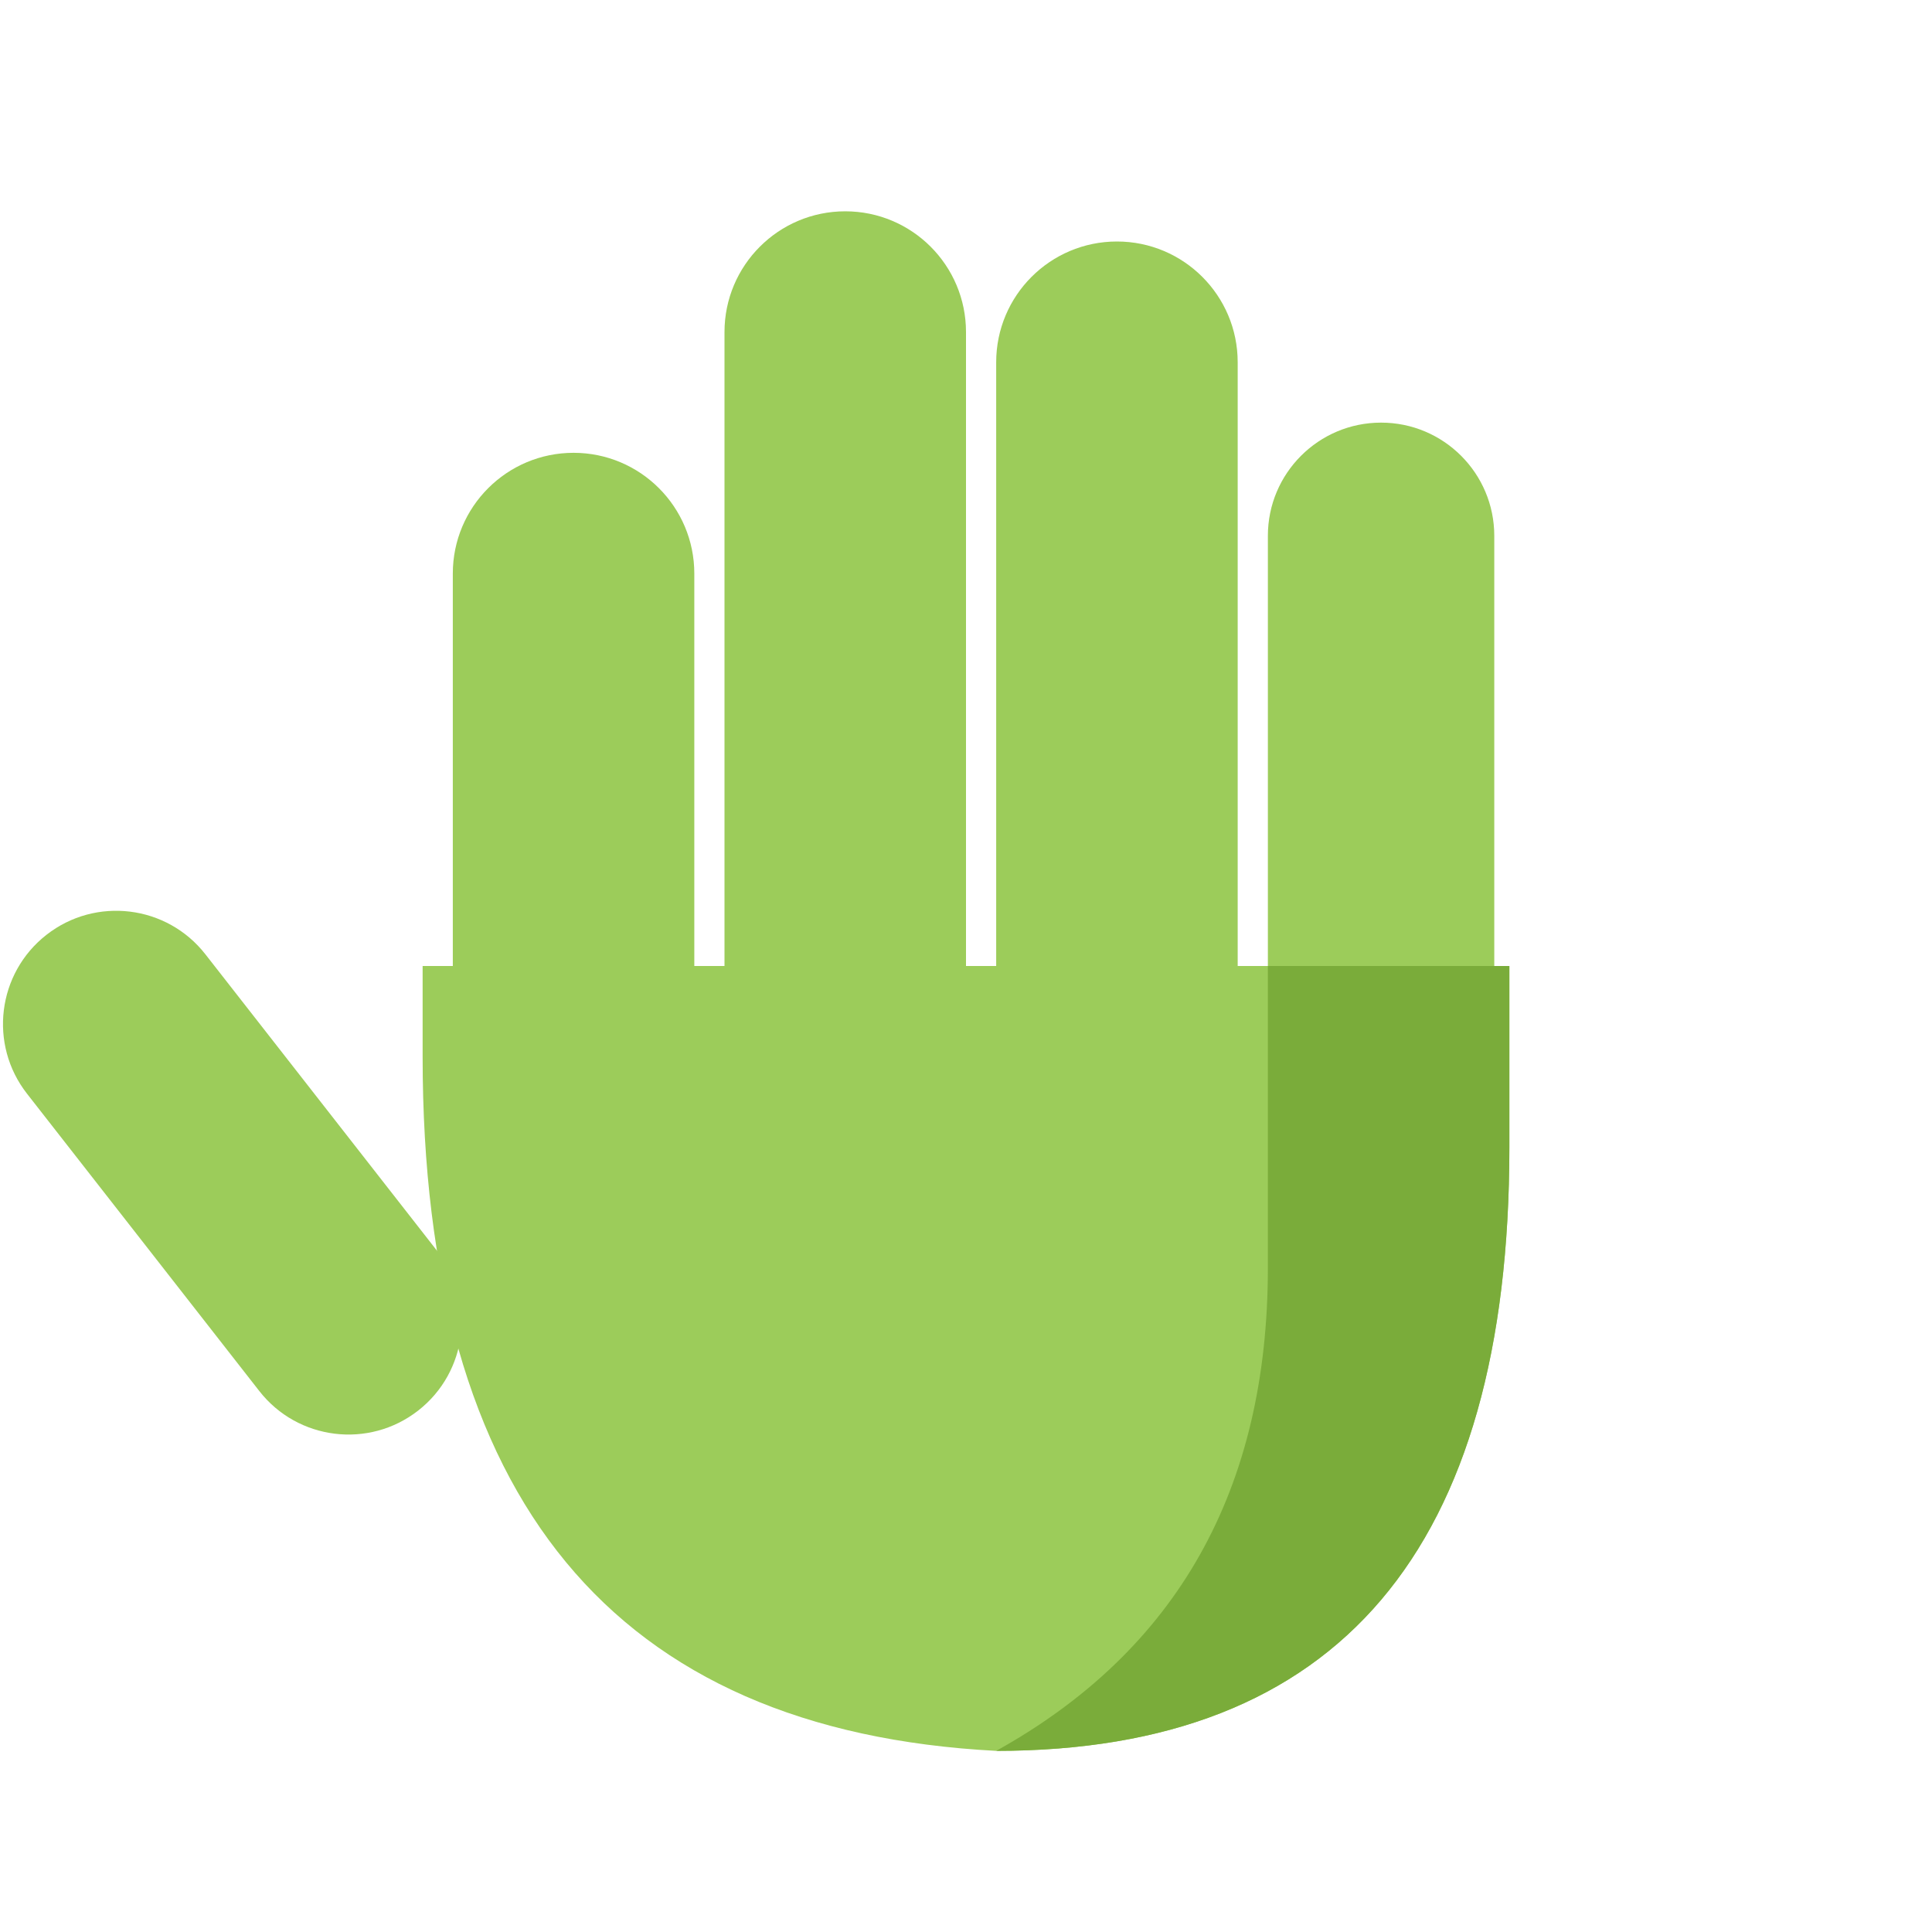
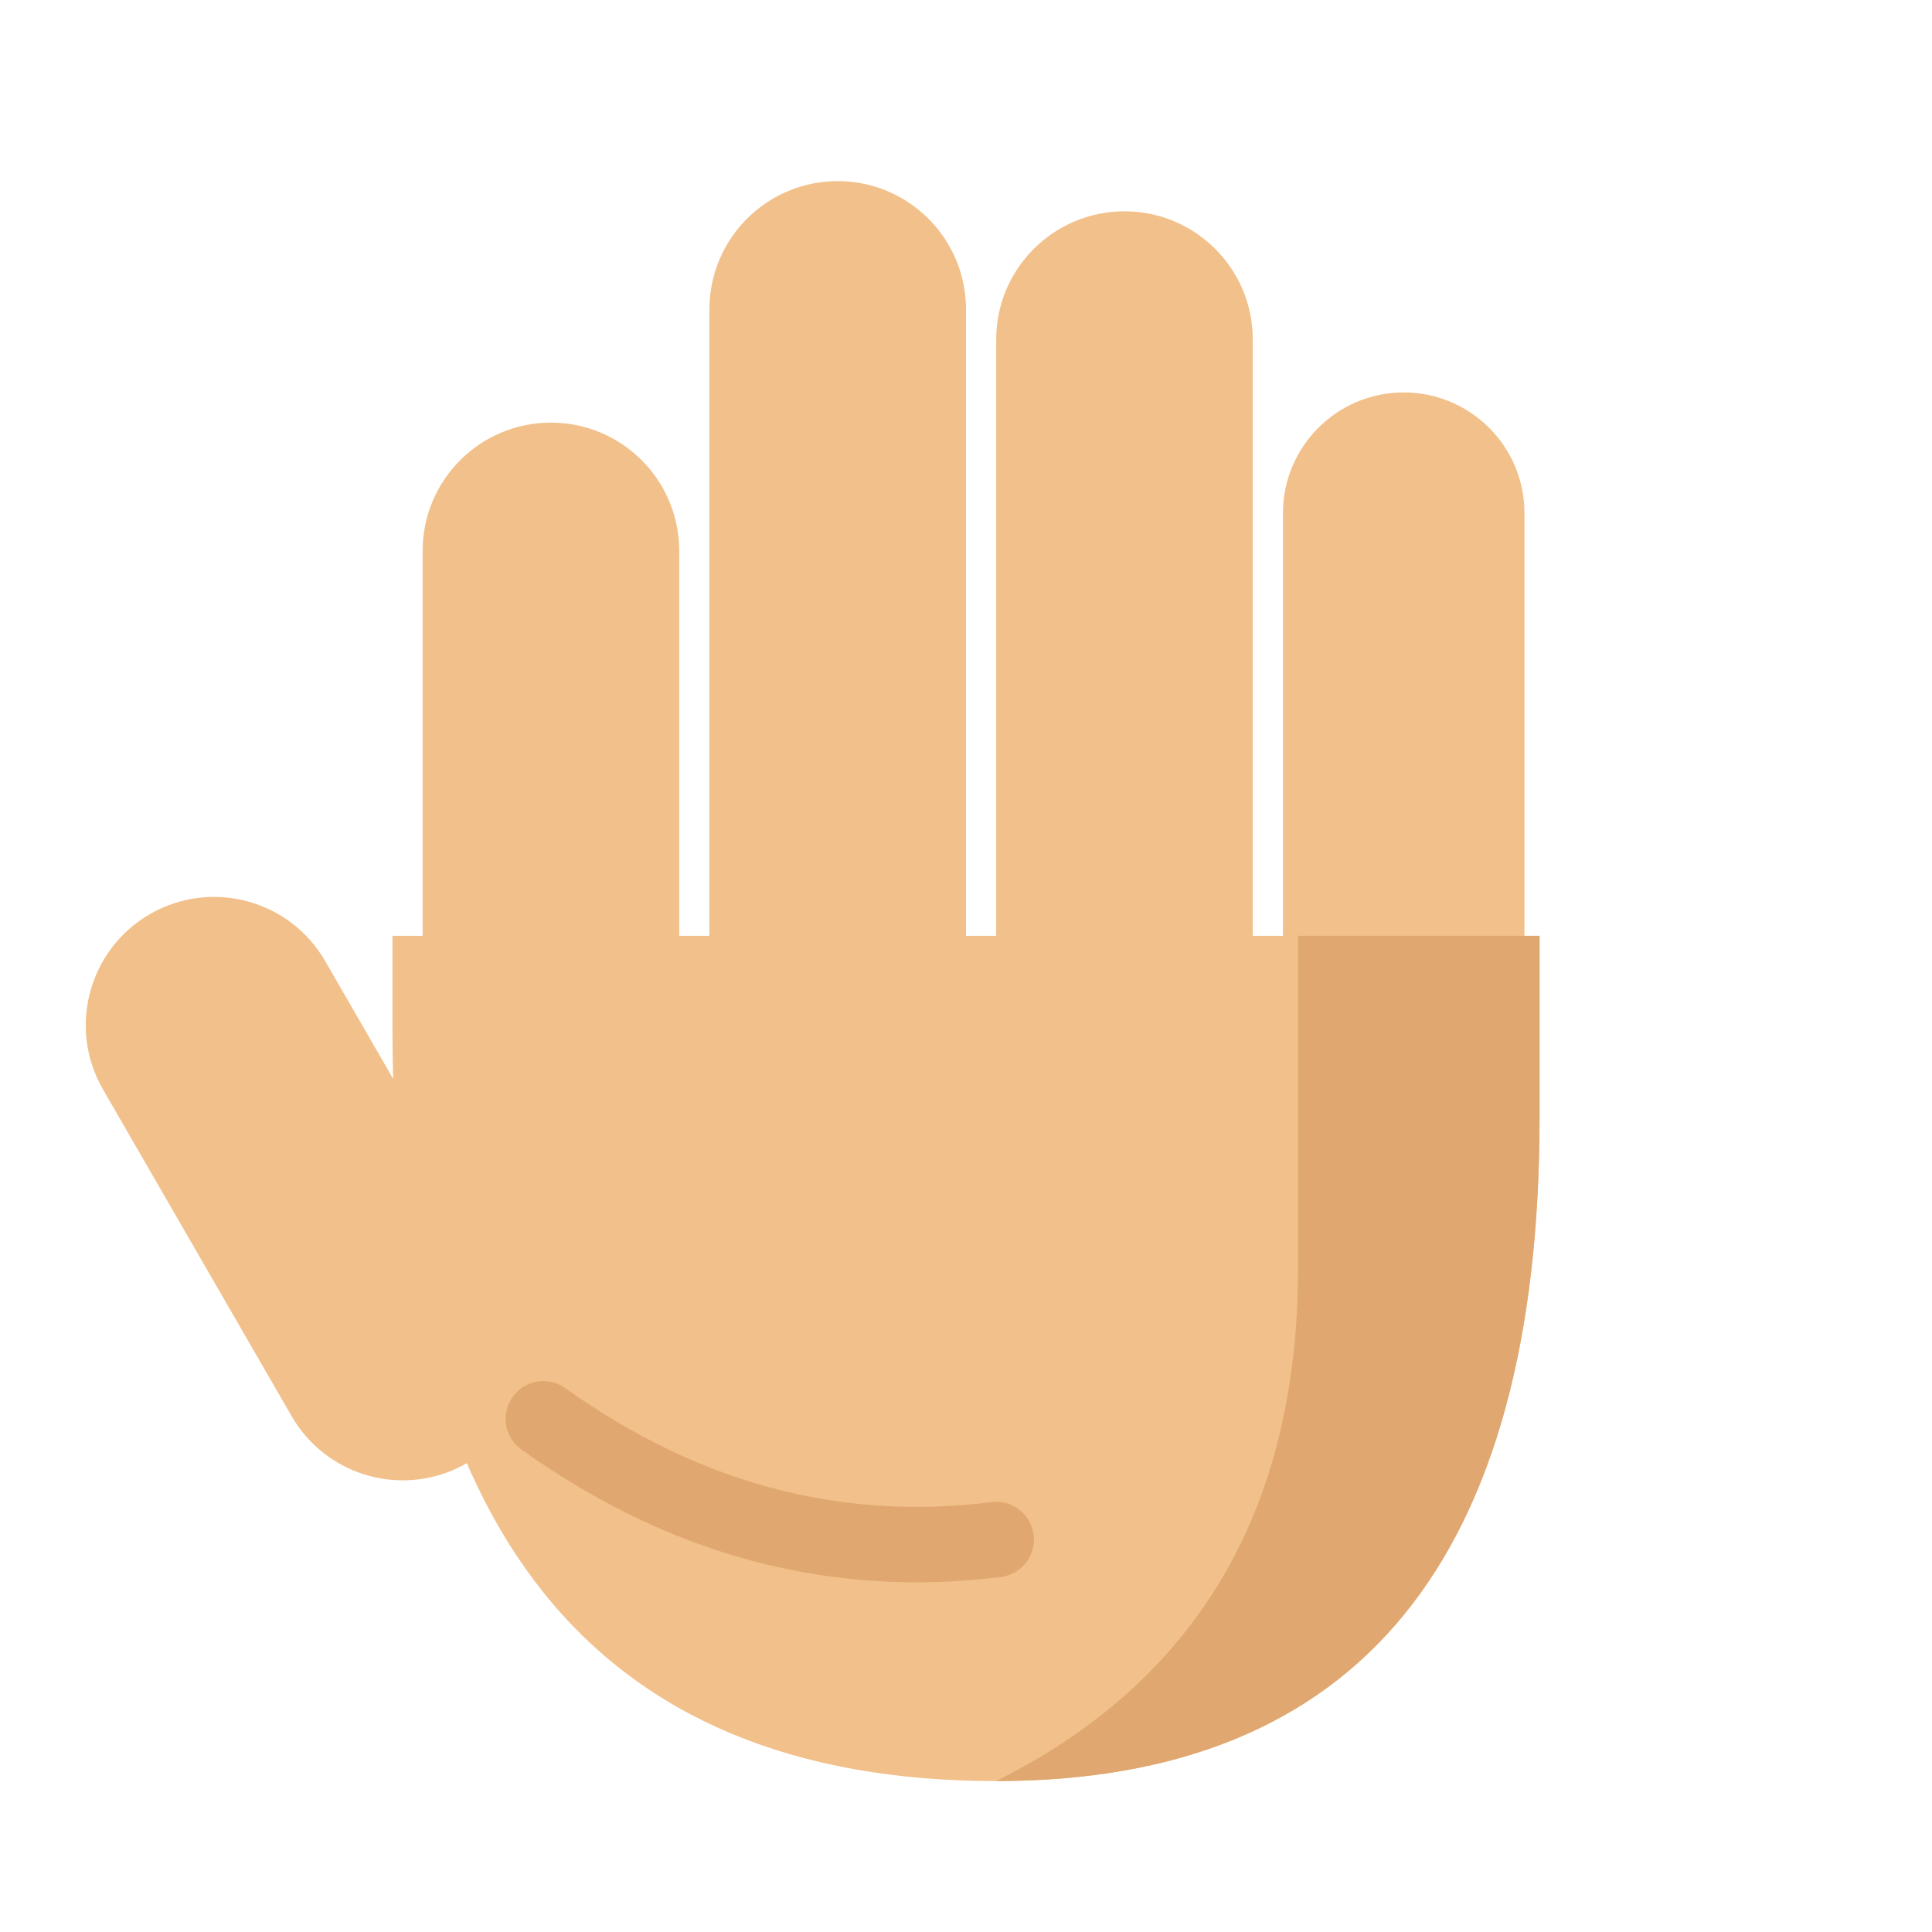
<svg xmlns="http://www.w3.org/2000/svg" viewBox="0 0 128 128">
-   <g fill="#9ccc5a">
-     <rect x="30" y="30" width="16" height="50" rx="8" />
-     <rect x="48" y="14" width="16" height="62" rx="8" />
-     <rect x="66" y="16" width="16" height="60" rx="8" />
-     <rect x="84" y="28" width="15" height="52" rx="7.5" />
-     <path d="M28 70q0 44 38 46q34 0 34-40V64H28z" />
-     <rect x="8" y="58" width="15" height="40" rx="7.5" transform="rotate(-38 15 78)" />
+   <g fill="#f2c08a">
+     <rect x="28" y="28" width="17" height="52" rx="8.5" />
+     <rect x="47" y="12" width="17" height="64" rx="8.5" />
+     <rect x="66" y="14" width="17" height="62" rx="8.5" />
+     <rect x="85" y="26" width="16" height="54" rx="8" />
+     <path d="M26 68q0 50 40 50q36 0 36-44V62H26z" />
+     <rect x="12" y="58" width="17" height="42" rx="8.5" transform="rotate(-30 20 79)" />
  </g>
-   <path d="M66 116q34 0 34-40V64H84v20q0 22-18 32z" fill="#7aac3a" />
+   <path d="M66 118q36 0 36-44V62H86v22q0 24-20 34z" fill="#e0a870" />
+   <path d="M36 94q14 10 30 8" stroke="#e0a870" stroke-width="5" stroke-linecap="round" fill="none" />
</svg>
